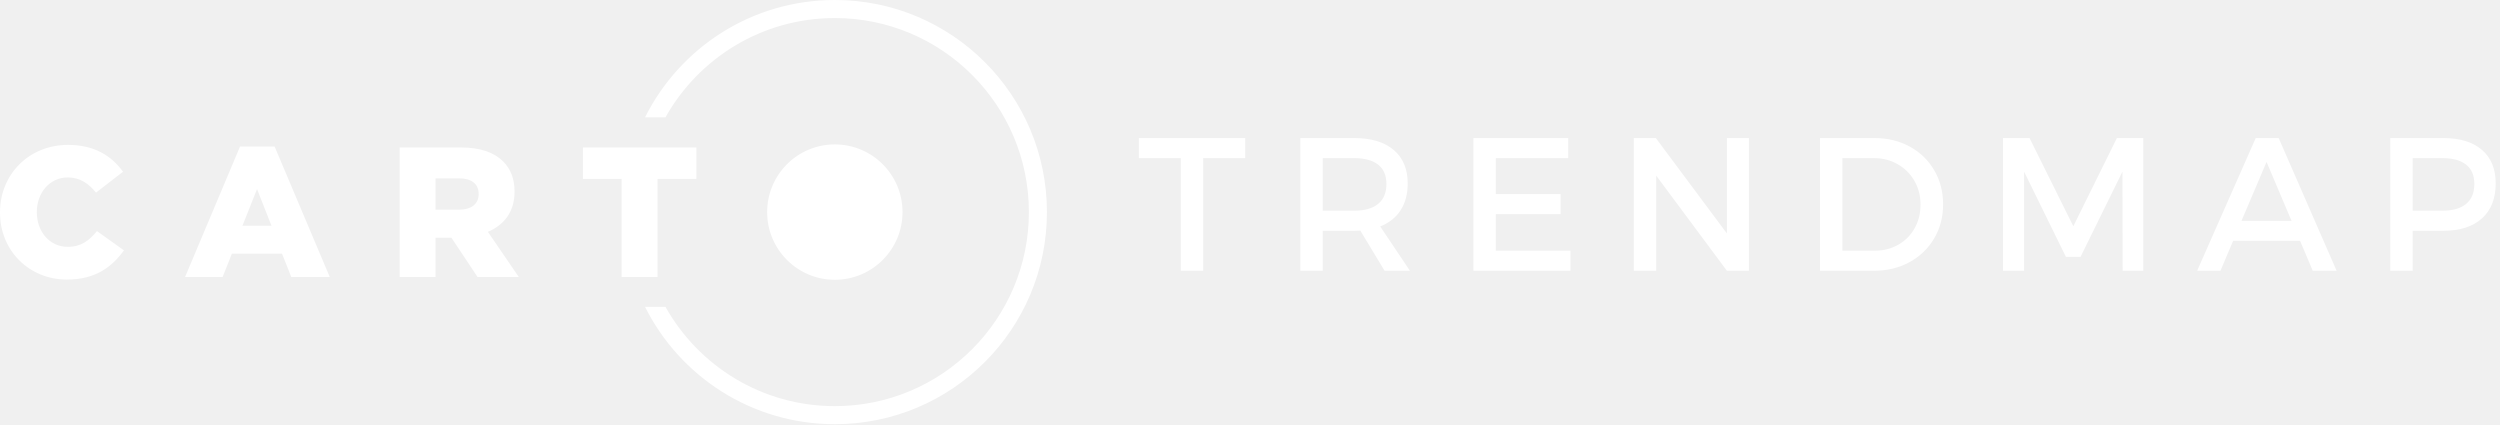
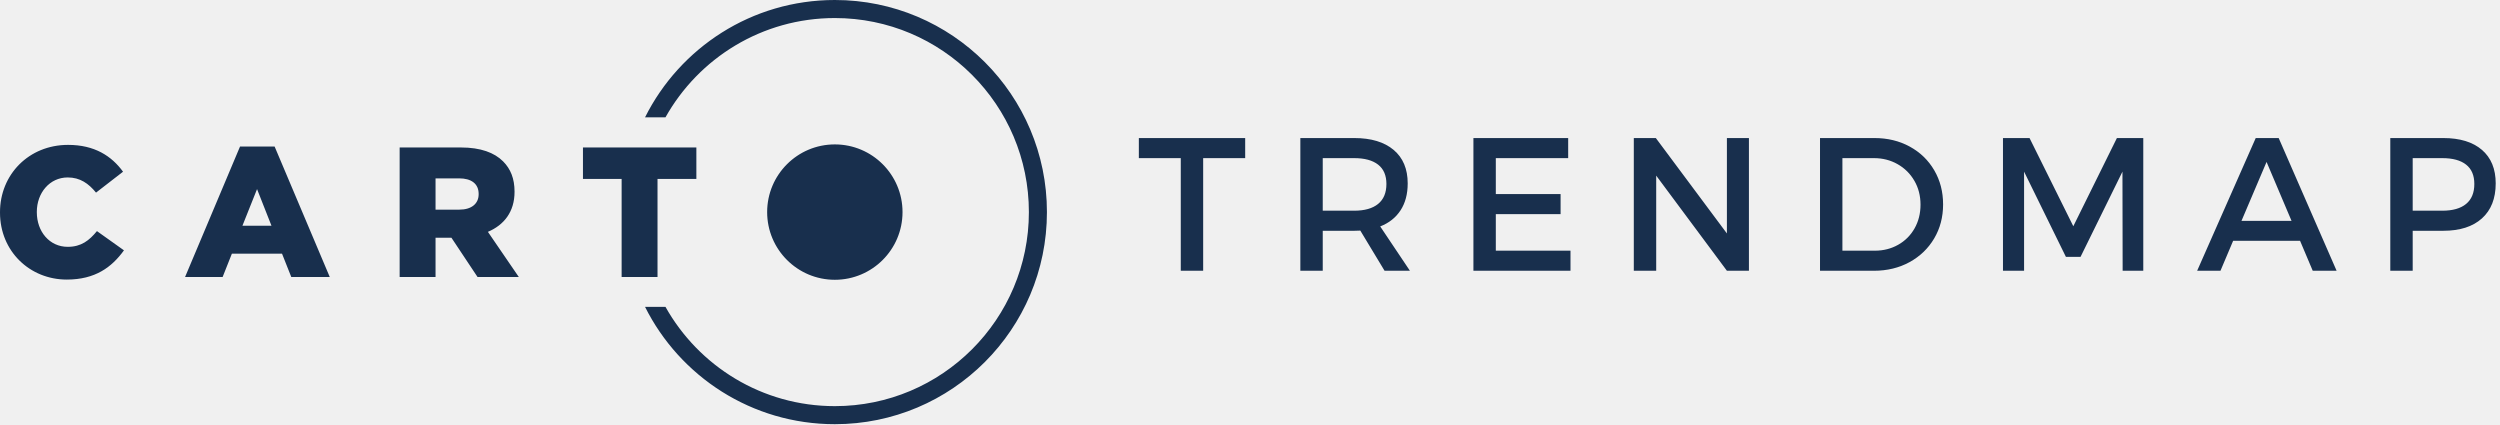
<svg xmlns="http://www.w3.org/2000/svg" width="554px" height="94px" viewBox="0 0 554 94" version="1.1">
  <defs />
  <g id="Page-1" stroke="none" stroke-width="1" fill="none" fill-rule="evenodd">
-     <g id="Group" fill="#FFFFFF">
+     <g id="Group" fill="#182F4D">
      <path d="M14.801,61.954 C6.601,61.954 0,55.681 0,47.112 L0,47.03 C0,38.666 6.396,32.106 15.088,32.106 C20.951,32.106 24.723,34.566 27.265,38.051 L21.279,42.684 C19.639,40.675 17.753,39.322 15.006,39.322 C10.988,39.322 8.159,42.766 8.159,46.948 L8.159,47.03 C8.159,51.335 10.988,54.697 15.006,54.697 C17.999,54.697 19.762,53.303 21.484,51.212 L27.47,55.476 C24.764,59.207 21.115,61.954 14.801,61.954 Z M41.012,61.38 L53.189,32.475 L60.856,32.475 L73.074,61.38 L64.546,61.38 L62.496,56.214 L51.385,56.214 L49.335,61.38 L41.012,61.38 Z M53.722,50.023 L60.159,50.023 L56.961,41.905 L53.722,50.023 Z M88.562,61.38 L88.562,32.68 L102.133,32.68 C106.52,32.68 109.554,33.828 111.481,35.755 C113.162,37.436 114.023,39.609 114.023,42.438 L114.023,42.52 C114.023,46.948 111.686,49.859 108.119,51.376 L114.966,61.38 L105.823,61.38 L100.042,52.688 L96.516,52.688 L96.516,61.38 L88.562,61.38 Z M96.516,46.456 L101.805,46.456 C104.47,46.456 106.069,45.144 106.069,43.053 L106.069,42.971 C106.069,40.675 104.388,39.527 101.764,39.527 L96.516,39.527 L96.516,46.456 Z M137.752,61.38 L137.752,39.65 L129.183,39.65 L129.183,32.68 L154.316,32.68 L154.316,39.65 L145.706,39.65 L145.706,61.38 L137.752,61.38 Z M185,62 C176.716,62 170,55.284 170,47 C170,38.716 176.716,32 185,32 C193.284,32 200,38.716 200,47 C200,55.284 193.284,62 185,62 Z M142.941,68 L142.941,68 L147.468,68 C154.829,81.128 168.878,90 185,90 C208.748,90 228,70.748 228,47 C228,23.252 208.748,4 185,4 C168.878,4 154.829,12.872 147.468,26 L142.941,26 C150.653,10.584 166.59,0 185,0 C210.957,0 232,21.043 232,47 C232,72.957 210.957,94 185,94 C166.59,94 150.653,83.416 142.941,68 Z" id="Brand-Negative-Solid" />
      <path d="M266.622,35.042 L266.622,60 L261.659,60 L261.659,35.042 L252.369,35.042 L252.369,30.592 L275.933,30.592 L275.933,35.042 L266.622,35.042 Z M301.446,51.1 C301.173,51.127 300.722,51.141 300.093,51.141 L293.12,51.141 L293.12,60 L288.157,60 L288.157,30.592 L300.093,30.592 C303.839,30.592 306.751,31.467 308.829,33.217 C310.907,34.967 311.946,37.441 311.946,40.641 C311.946,42.992 311.42,44.978 310.367,46.598 C309.314,48.218 307.811,49.411 305.855,50.177 L312.438,60 L306.819,60 L301.446,51.1 Z M305.384,45.193 C306.614,44.195 307.229,42.719 307.229,40.764 C307.229,38.863 306.614,37.435 305.384,36.478 C304.153,35.521 302.39,35.042 300.093,35.042 L293.12,35.042 L293.12,46.69 L300.093,46.69 C302.39,46.69 304.153,46.191 305.384,45.193 Z M331.472,35.042 L331.472,42.999 L345.827,42.999 L345.827,47.449 L331.472,47.449 L331.472,55.55 L348.021,55.55 L348.021,60 L326.509,60 L326.509,30.592 L347.509,30.592 L347.509,35.042 L331.472,35.042 Z M382.682,60 L367.014,38.918 L367.014,60 L362.051,60 L362.051,30.592 L366.932,30.592 L382.682,51.735 L382.682,30.592 L387.562,30.592 L387.562,60 L382.682,60 Z M423.207,32.489 C425.518,33.753 427.326,35.503 428.631,37.739 C429.937,39.974 430.59,42.493 430.59,45.296 C430.59,48.099 429.93,50.614 428.611,52.843 C427.291,55.071 425.47,56.821 423.146,58.093 C420.821,59.364 418.189,60 415.25,60 L403.314,60 L403.314,30.592 L415.373,30.592 C418.285,30.592 420.896,31.224 423.207,32.489 Z M408.277,55.55 L415.496,55.55 C417.369,55.55 419.078,55.116 420.623,54.248 C422.168,53.379 423.381,52.169 424.263,50.618 C425.145,49.066 425.586,47.306 425.586,45.337 C425.586,43.382 425.131,41.622 424.222,40.056 C423.313,38.491 422.072,37.264 420.5,36.375 C418.928,35.486 417.191,35.042 415.291,35.042 L408.277,35.042 L408.277,55.55 Z M470.377,60 L470.336,38.036 L461.046,56.924 L457.806,56.924 L448.536,38.036 L448.536,60 L443.86,60 L443.86,30.592 L449.746,30.592 L459.446,50.136 L469.105,30.592 L474.95,30.592 L474.95,60 L470.377,60 Z M494.865,53.355 L492.056,60 L486.888,60 L499.869,30.592 L504.955,30.592 L517.793,60 L512.502,60 L509.692,53.355 L494.865,53.355 Z M502.269,35.883 L496.711,48.946 L507.806,48.946 L502.269,35.883 Z M550.002,33.217 C552.033,34.967 553.048,37.441 553.048,40.641 C553.048,43.977 552.033,46.561 550.002,48.393 C547.972,50.225 545.111,51.141 541.42,51.141 L534.652,51.141 L534.652,60 L529.689,60 L529.689,30.592 L541.42,30.592 C545.111,30.592 547.972,31.467 550.002,33.217 Z M534.652,46.69 L541.215,46.69 C543.512,46.69 545.269,46.191 546.485,45.193 C547.702,44.195 548.311,42.719 548.311,40.764 C548.311,38.863 547.702,37.435 546.485,36.478 C545.269,35.521 543.512,35.042 541.215,35.042 L534.652,35.042 L534.652,46.69 Z" id="TRENDMAP" />
    </g>
  </g>
</svg>
